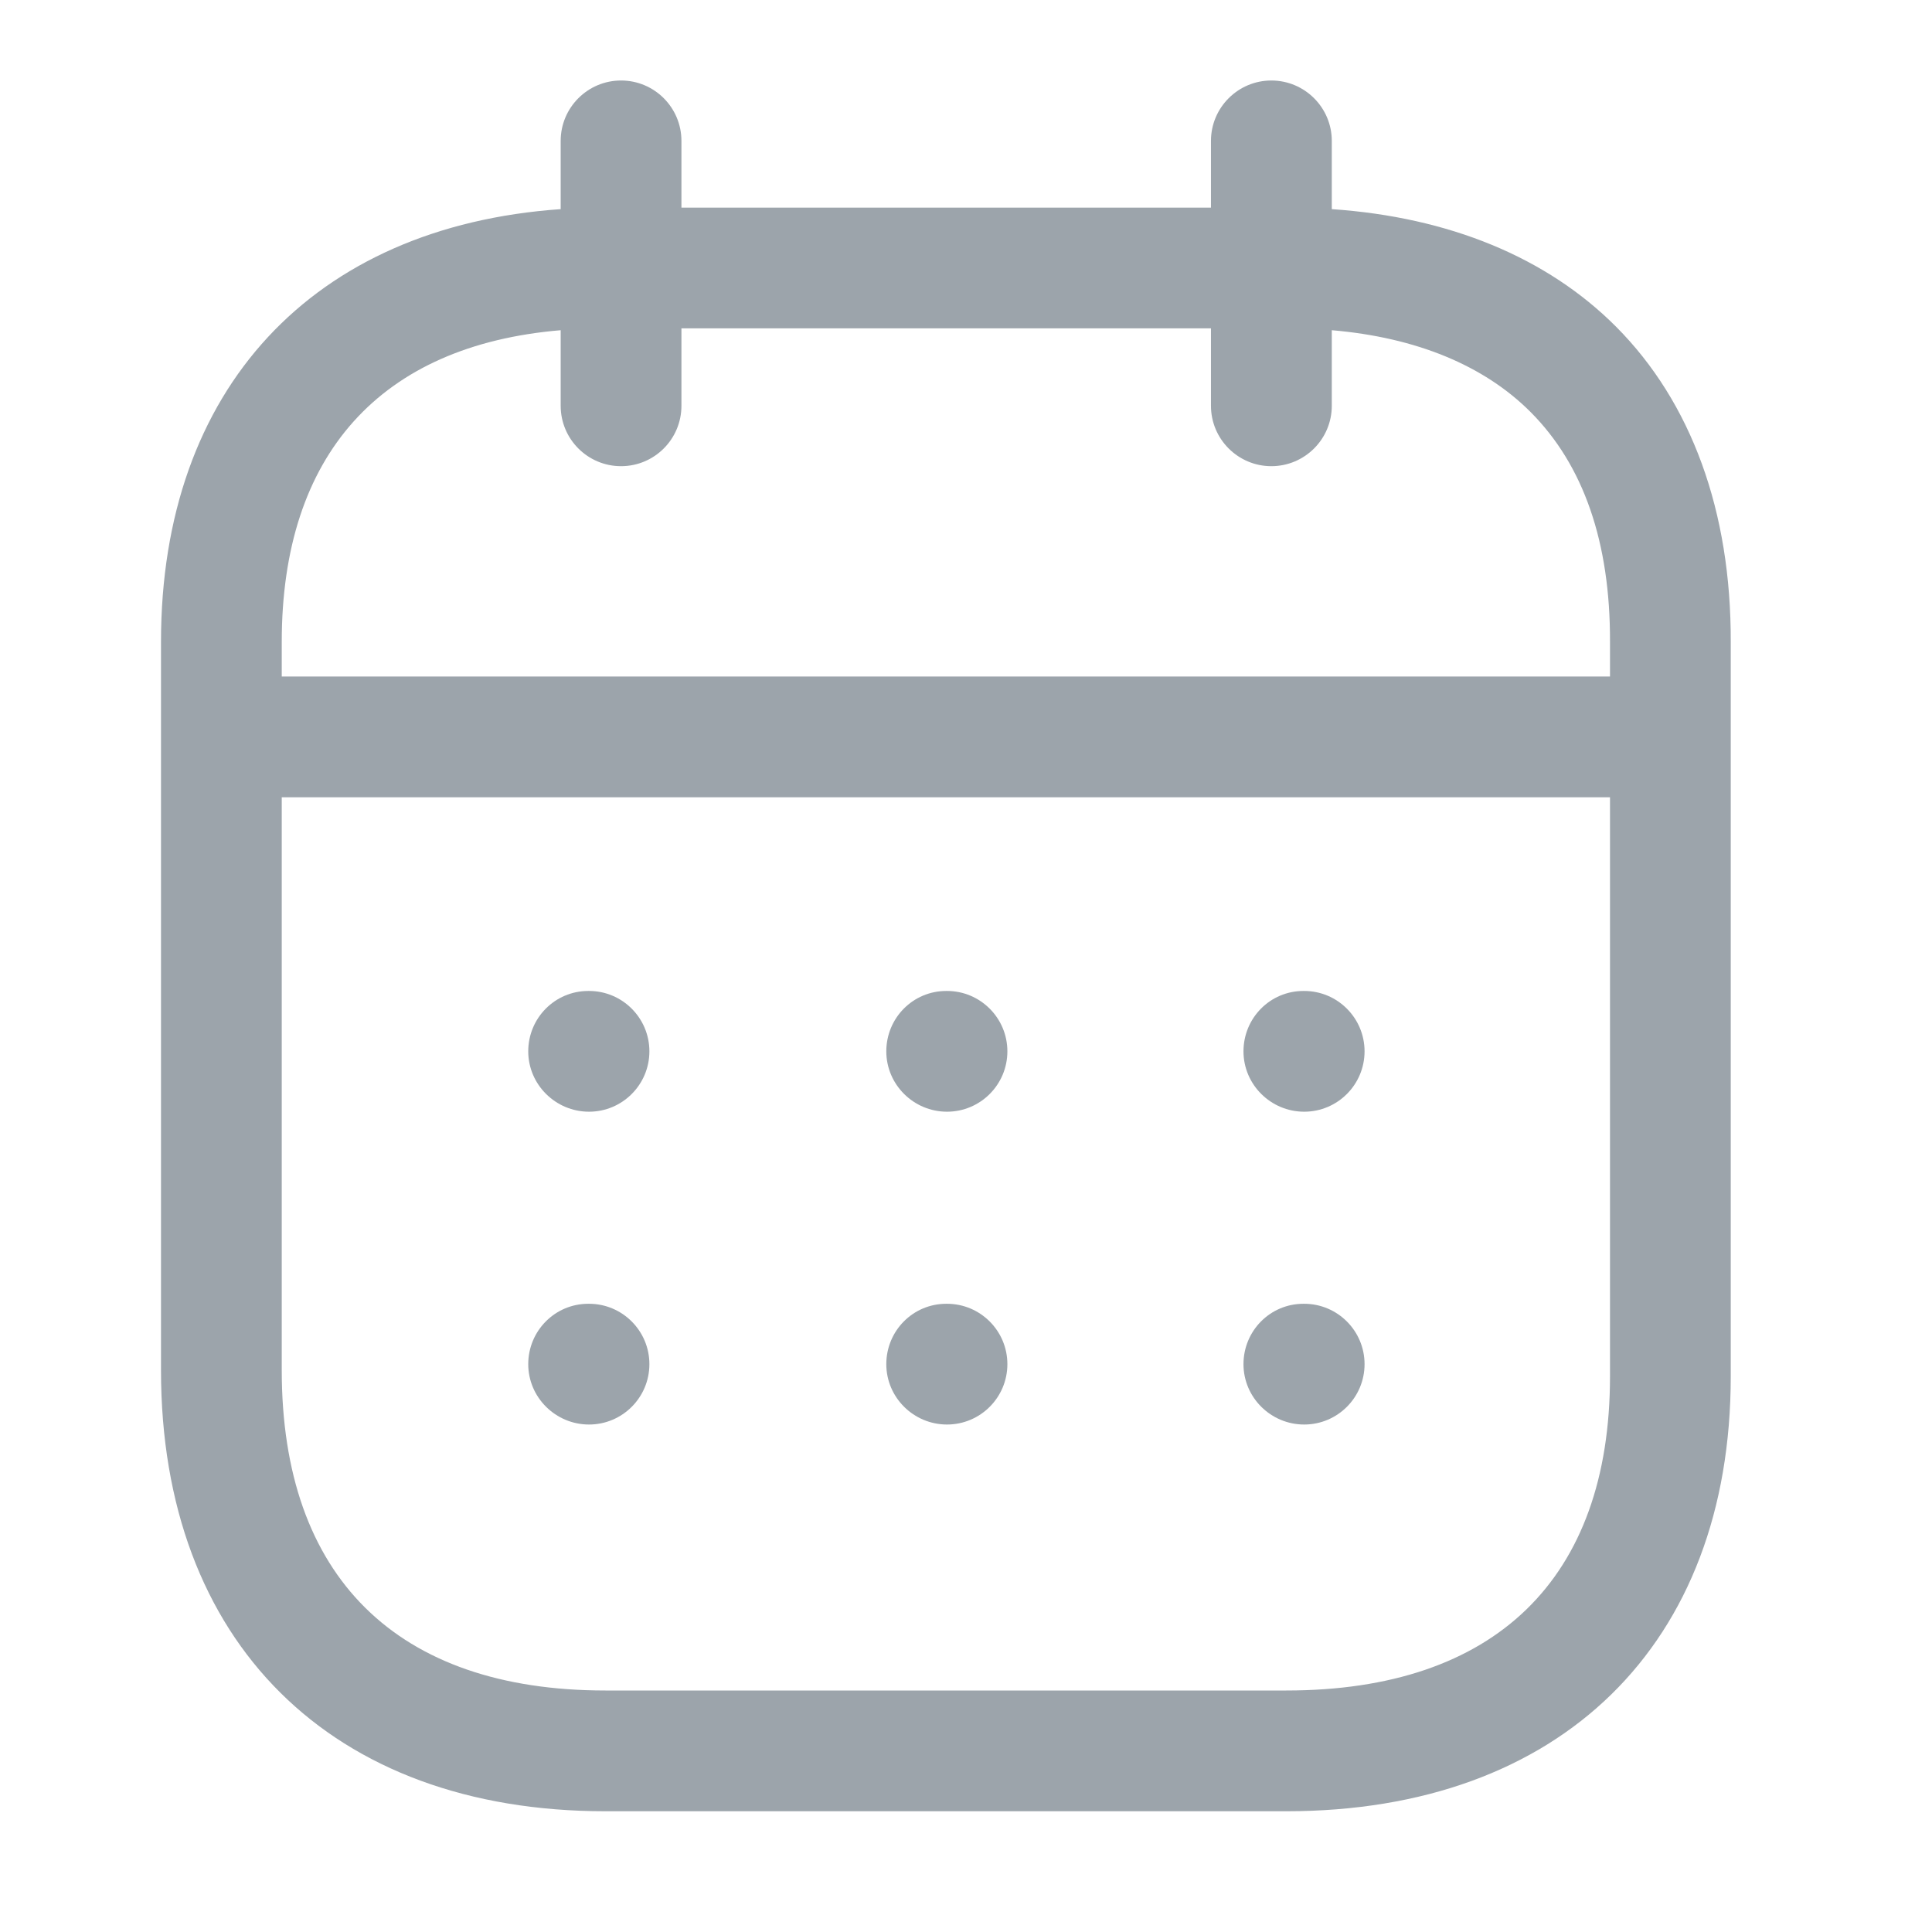
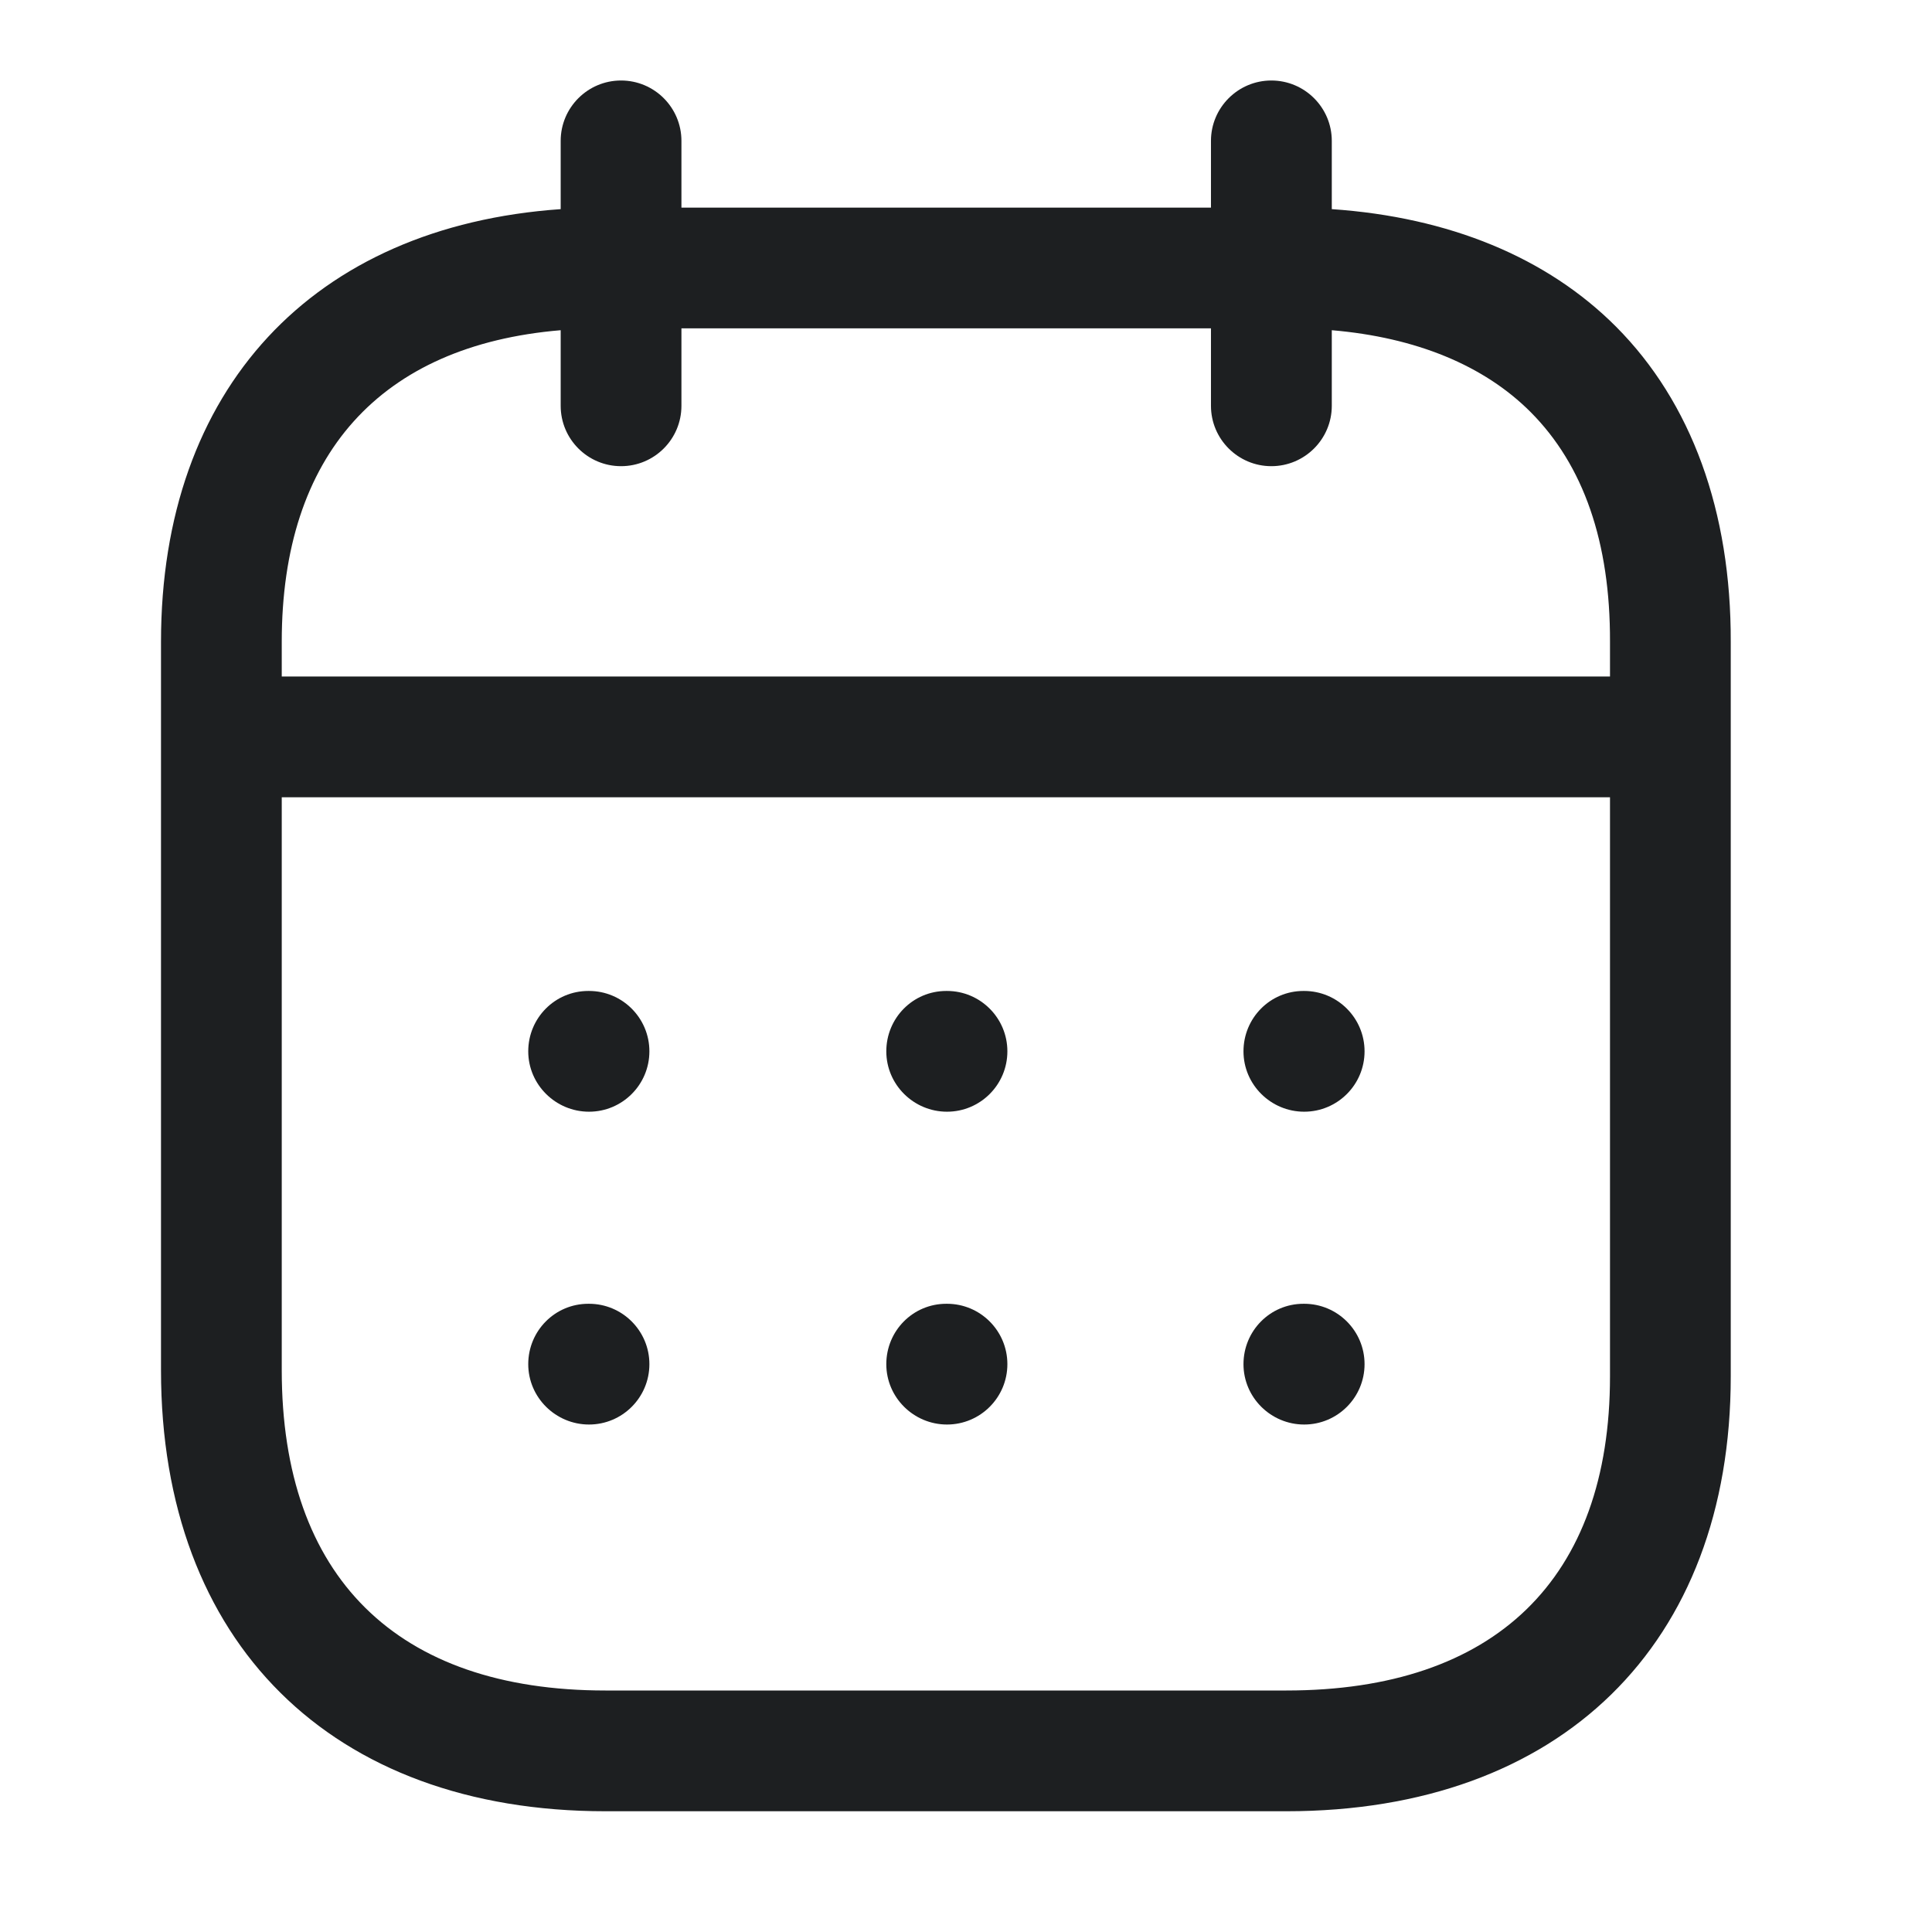
<svg xmlns="http://www.w3.org/2000/svg" width="24" height="24" viewBox="0 0 24 24" fill="none">
-   <path fill-rule="evenodd" clip-rule="evenodd" d="M15.793 1C16.207 1 16.544 1.336 16.544 1.75L16.544 2.598C18.004 2.698 19.217 3.198 20.075 4.058C21.012 4.999 21.505 6.352 21.5 7.975V17.098C21.5 20.43 19.384 22.5 15.979 22.5H7.521C4.116 22.5 2 20.401 2 17.022V7.973C2 4.83 3.887 2.813 6.965 2.598L6.965 1.75C6.965 1.336 7.301 1 7.715 1C8.129 1 8.465 1.336 8.465 1.75L8.465 2.579H15.043L15.043 1.75C15.043 1.336 15.38 1 15.793 1ZM20 9.904H3.5V17.022C3.5 19.588 4.928 21 7.521 21H15.979C18.572 21 20 19.614 20 17.098L20 9.904ZM16.201 16.196C16.615 16.196 16.951 16.532 16.951 16.946C16.951 17.36 16.615 17.696 16.201 17.696C15.787 17.696 15.447 17.36 15.447 16.946C15.447 16.532 15.778 16.196 16.192 16.196H16.201ZM11.764 16.196C12.178 16.196 12.514 16.532 12.514 16.946C12.514 17.36 12.178 17.696 11.764 17.696C11.35 17.696 11.01 17.36 11.01 16.946C11.01 16.532 11.341 16.196 11.755 16.196H11.764ZM7.317 16.196C7.731 16.196 8.067 16.532 8.067 16.946C8.067 17.36 7.731 17.696 7.317 17.696C6.903 17.696 6.562 17.36 6.562 16.946C6.562 16.532 6.894 16.196 7.308 16.196H7.317ZM16.201 12.31C16.615 12.31 16.951 12.646 16.951 13.06C16.951 13.474 16.615 13.81 16.201 13.81C15.787 13.81 15.447 13.474 15.447 13.06C15.447 12.646 15.778 12.31 16.192 12.31H16.201ZM11.764 12.31C12.178 12.31 12.514 12.646 12.514 13.06C12.514 13.474 12.178 13.81 11.764 13.81C11.35 13.81 11.01 13.474 11.01 13.06C11.01 12.646 11.341 12.31 11.755 12.31H11.764ZM7.317 12.31C7.731 12.31 8.067 12.646 8.067 13.06C8.067 13.474 7.731 13.81 7.317 13.81C6.903 13.81 6.562 13.474 6.562 13.06C6.562 12.646 6.894 12.31 7.308 12.31H7.317ZM15.043 4.079H8.465L8.465 5.041C8.465 5.455 8.129 5.791 7.715 5.791C7.301 5.791 6.965 5.455 6.965 5.041L6.965 4.102C4.725 4.29 3.5 5.648 3.5 7.973V8.404H20L20 7.973C20.004 6.738 19.672 5.778 19.013 5.118C18.434 4.538 17.589 4.191 16.544 4.102L16.544 5.041C16.544 5.455 16.207 5.791 15.793 5.791C15.38 5.791 15.043 5.455 15.043 5.041L15.043 4.079Z" fill="#9CA4AB" />
+   <path fill-rule="evenodd" clip-rule="evenodd" d="M15.793 1C16.207 1 16.544 1.336 16.544 1.75L16.544 2.598C18.004 2.698 19.217 3.198 20.075 4.058C21.012 4.999 21.505 6.352 21.5 7.975V17.098C21.5 20.43 19.384 22.5 15.979 22.5H7.521C4.116 22.5 2 20.401 2 17.022V7.973C2 4.83 3.887 2.813 6.965 2.598L6.965 1.75C6.965 1.336 7.301 1 7.715 1C8.129 1 8.465 1.336 8.465 1.75L8.465 2.579H15.043L15.043 1.75C15.043 1.336 15.38 1 15.793 1ZM20 9.904H3.5V17.022C3.5 19.588 4.928 21 7.521 21H15.979C18.572 21 20 19.614 20 17.098L20 9.904ZM16.201 16.196C16.615 16.196 16.951 16.532 16.951 16.946C16.951 17.36 16.615 17.696 16.201 17.696C15.787 17.696 15.447 17.36 15.447 16.946C15.447 16.532 15.778 16.196 16.192 16.196H16.201ZM11.764 16.196C12.178 16.196 12.514 16.532 12.514 16.946C12.514 17.36 12.178 17.696 11.764 17.696C11.35 17.696 11.01 17.36 11.01 16.946C11.01 16.532 11.341 16.196 11.755 16.196H11.764ZM7.317 16.196C7.731 16.196 8.067 16.532 8.067 16.946C8.067 17.36 7.731 17.696 7.317 17.696C6.903 17.696 6.562 17.36 6.562 16.946C6.562 16.532 6.894 16.196 7.308 16.196H7.317ZM16.201 12.31C16.615 12.31 16.951 12.646 16.951 13.06C16.951 13.474 16.615 13.81 16.201 13.81C15.787 13.81 15.447 13.474 15.447 13.06C15.447 12.646 15.778 12.31 16.192 12.31H16.201ZM11.764 12.31C12.178 12.31 12.514 12.646 12.514 13.06C12.514 13.474 12.178 13.81 11.764 13.81C11.35 13.81 11.01 13.474 11.01 13.06C11.01 12.646 11.341 12.31 11.755 12.31H11.764ZM7.317 12.31C7.731 12.31 8.067 12.646 8.067 13.06C8.067 13.474 7.731 13.81 7.317 13.81C6.903 13.81 6.562 13.474 6.562 13.06C6.562 12.646 6.894 12.31 7.308 12.31H7.317ZM15.043 4.079H8.465L8.465 5.041C8.465 5.455 8.129 5.791 7.715 5.791C7.301 5.791 6.965 5.455 6.965 5.041L6.965 4.102C4.725 4.29 3.5 5.648 3.5 7.973V8.404H20L20 7.973C20.004 6.738 19.672 5.778 19.013 5.118C18.434 4.538 17.589 4.191 16.544 4.102L16.544 5.041C16.544 5.455 16.207 5.791 15.793 5.791C15.38 5.791 15.043 5.455 15.043 5.041L15.043 4.079Z" fill="#1d1f21" />
</svg>
